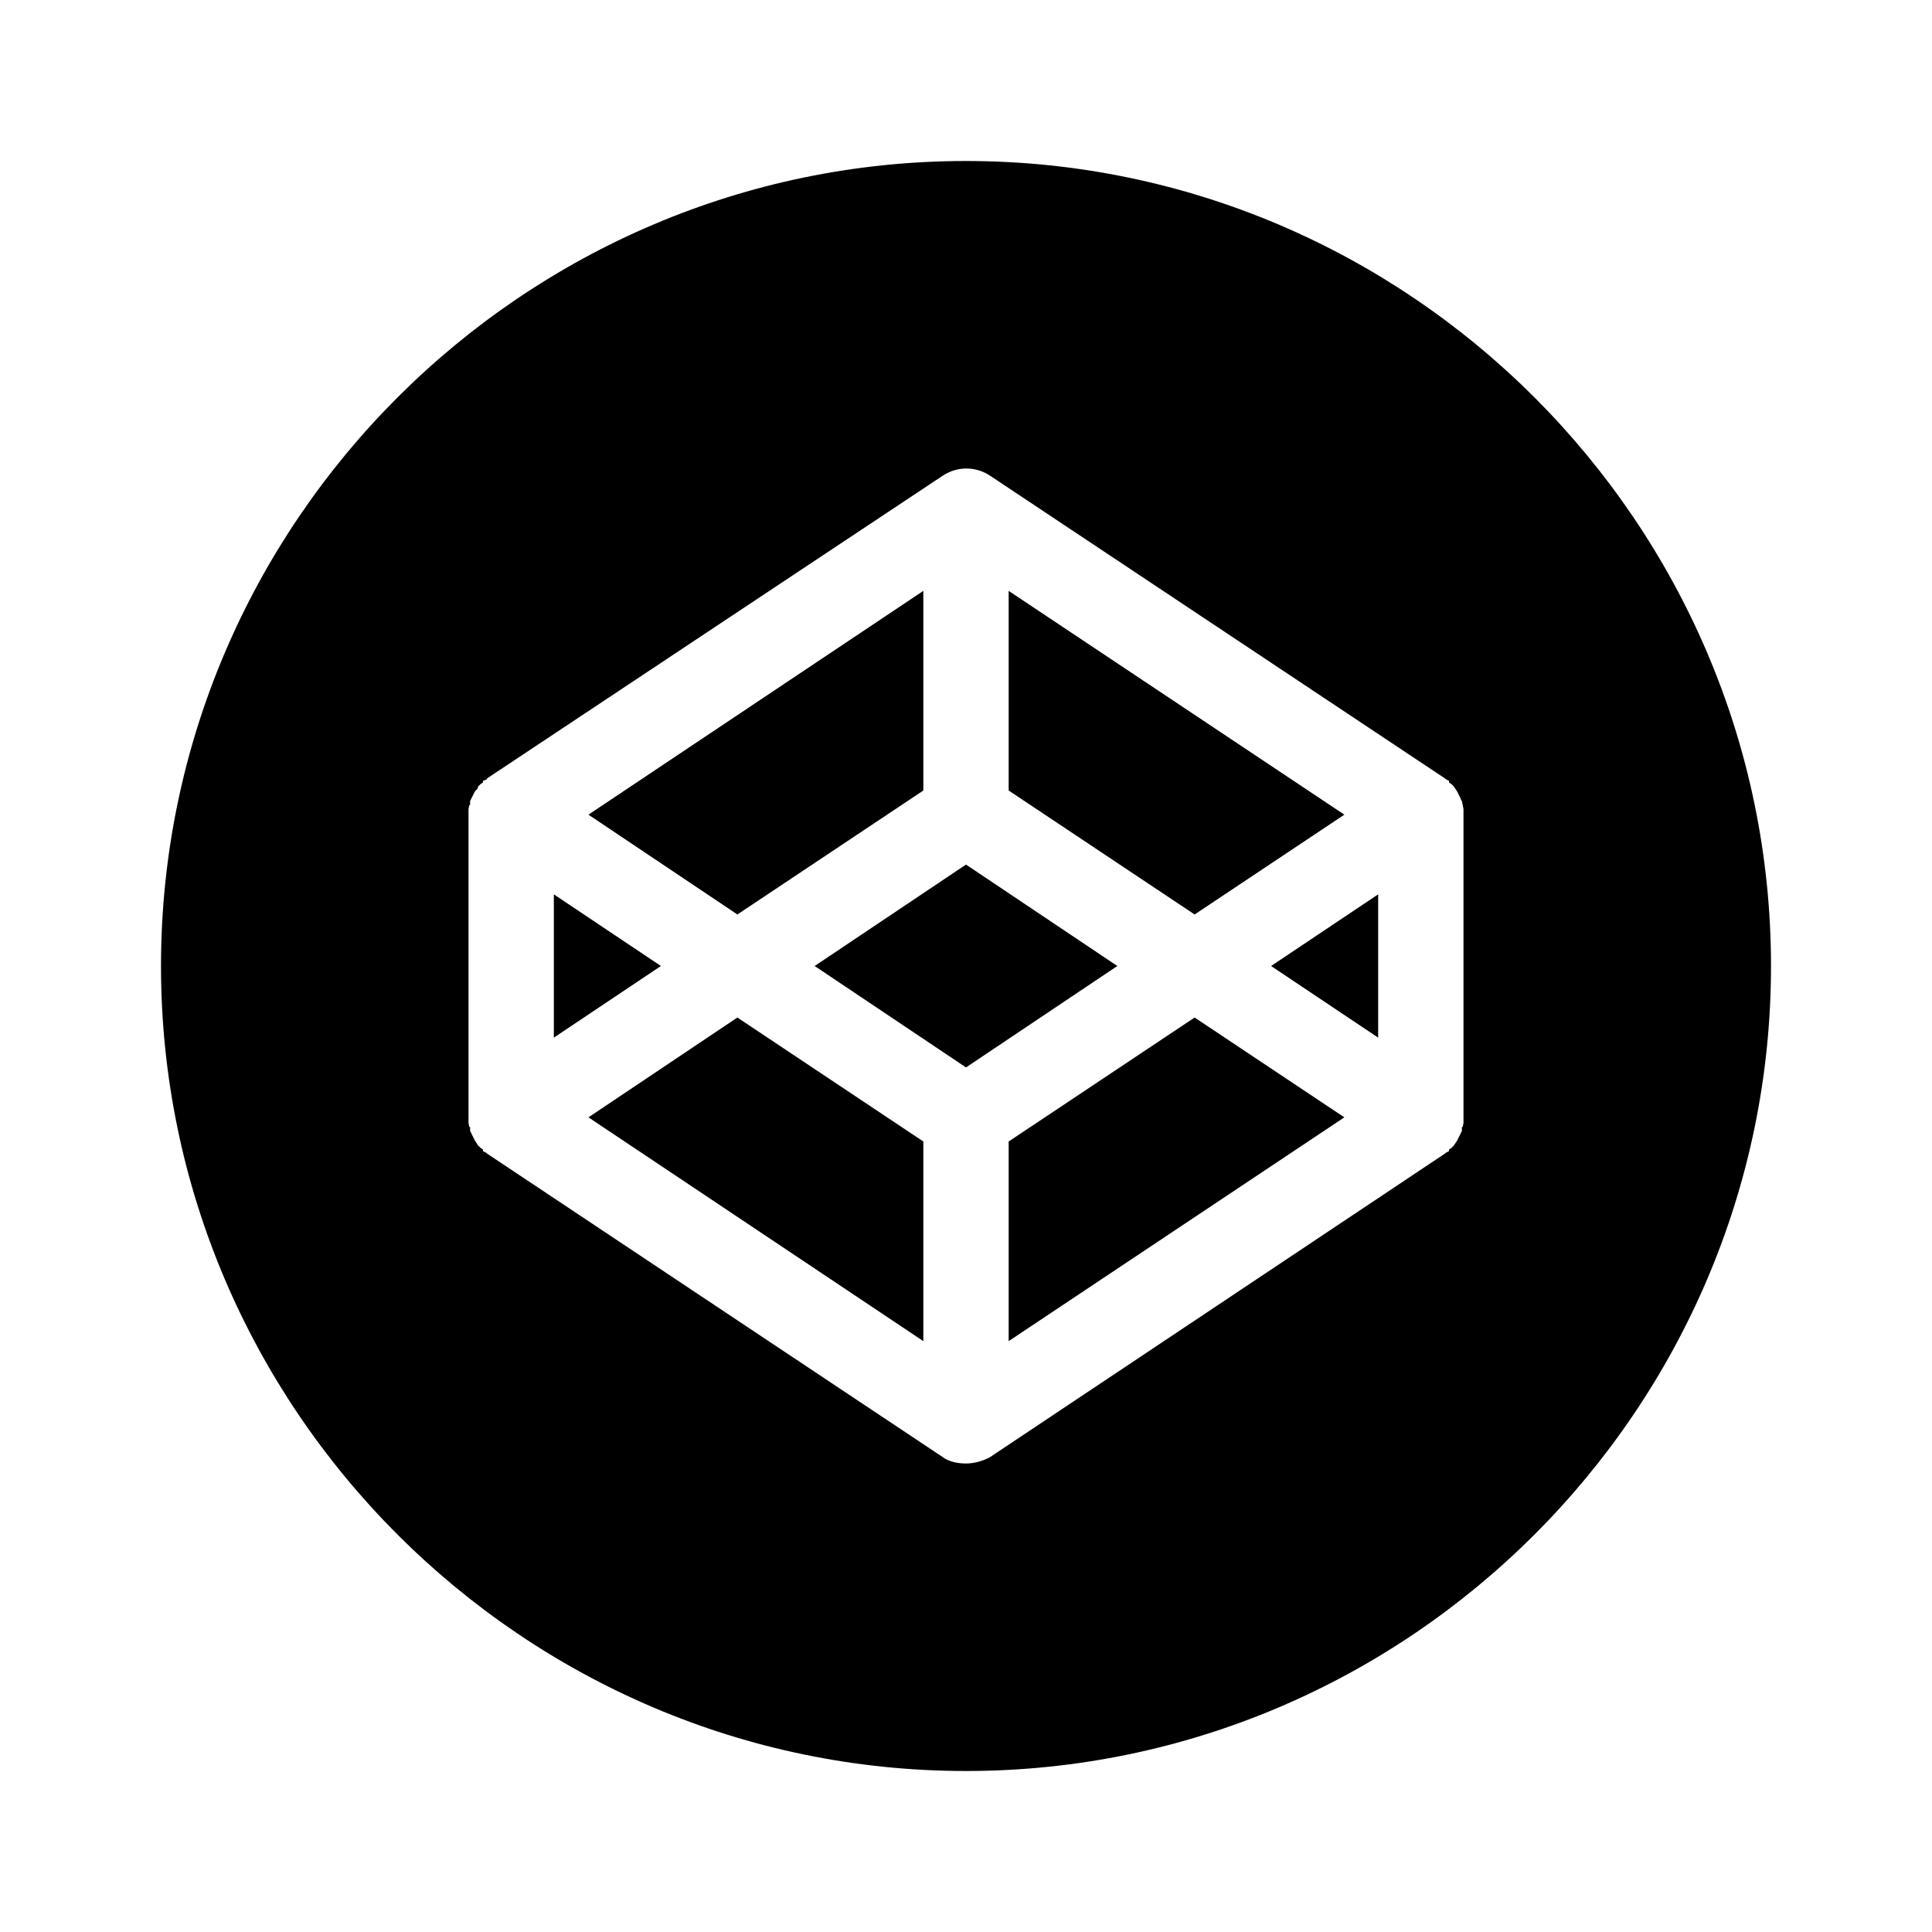
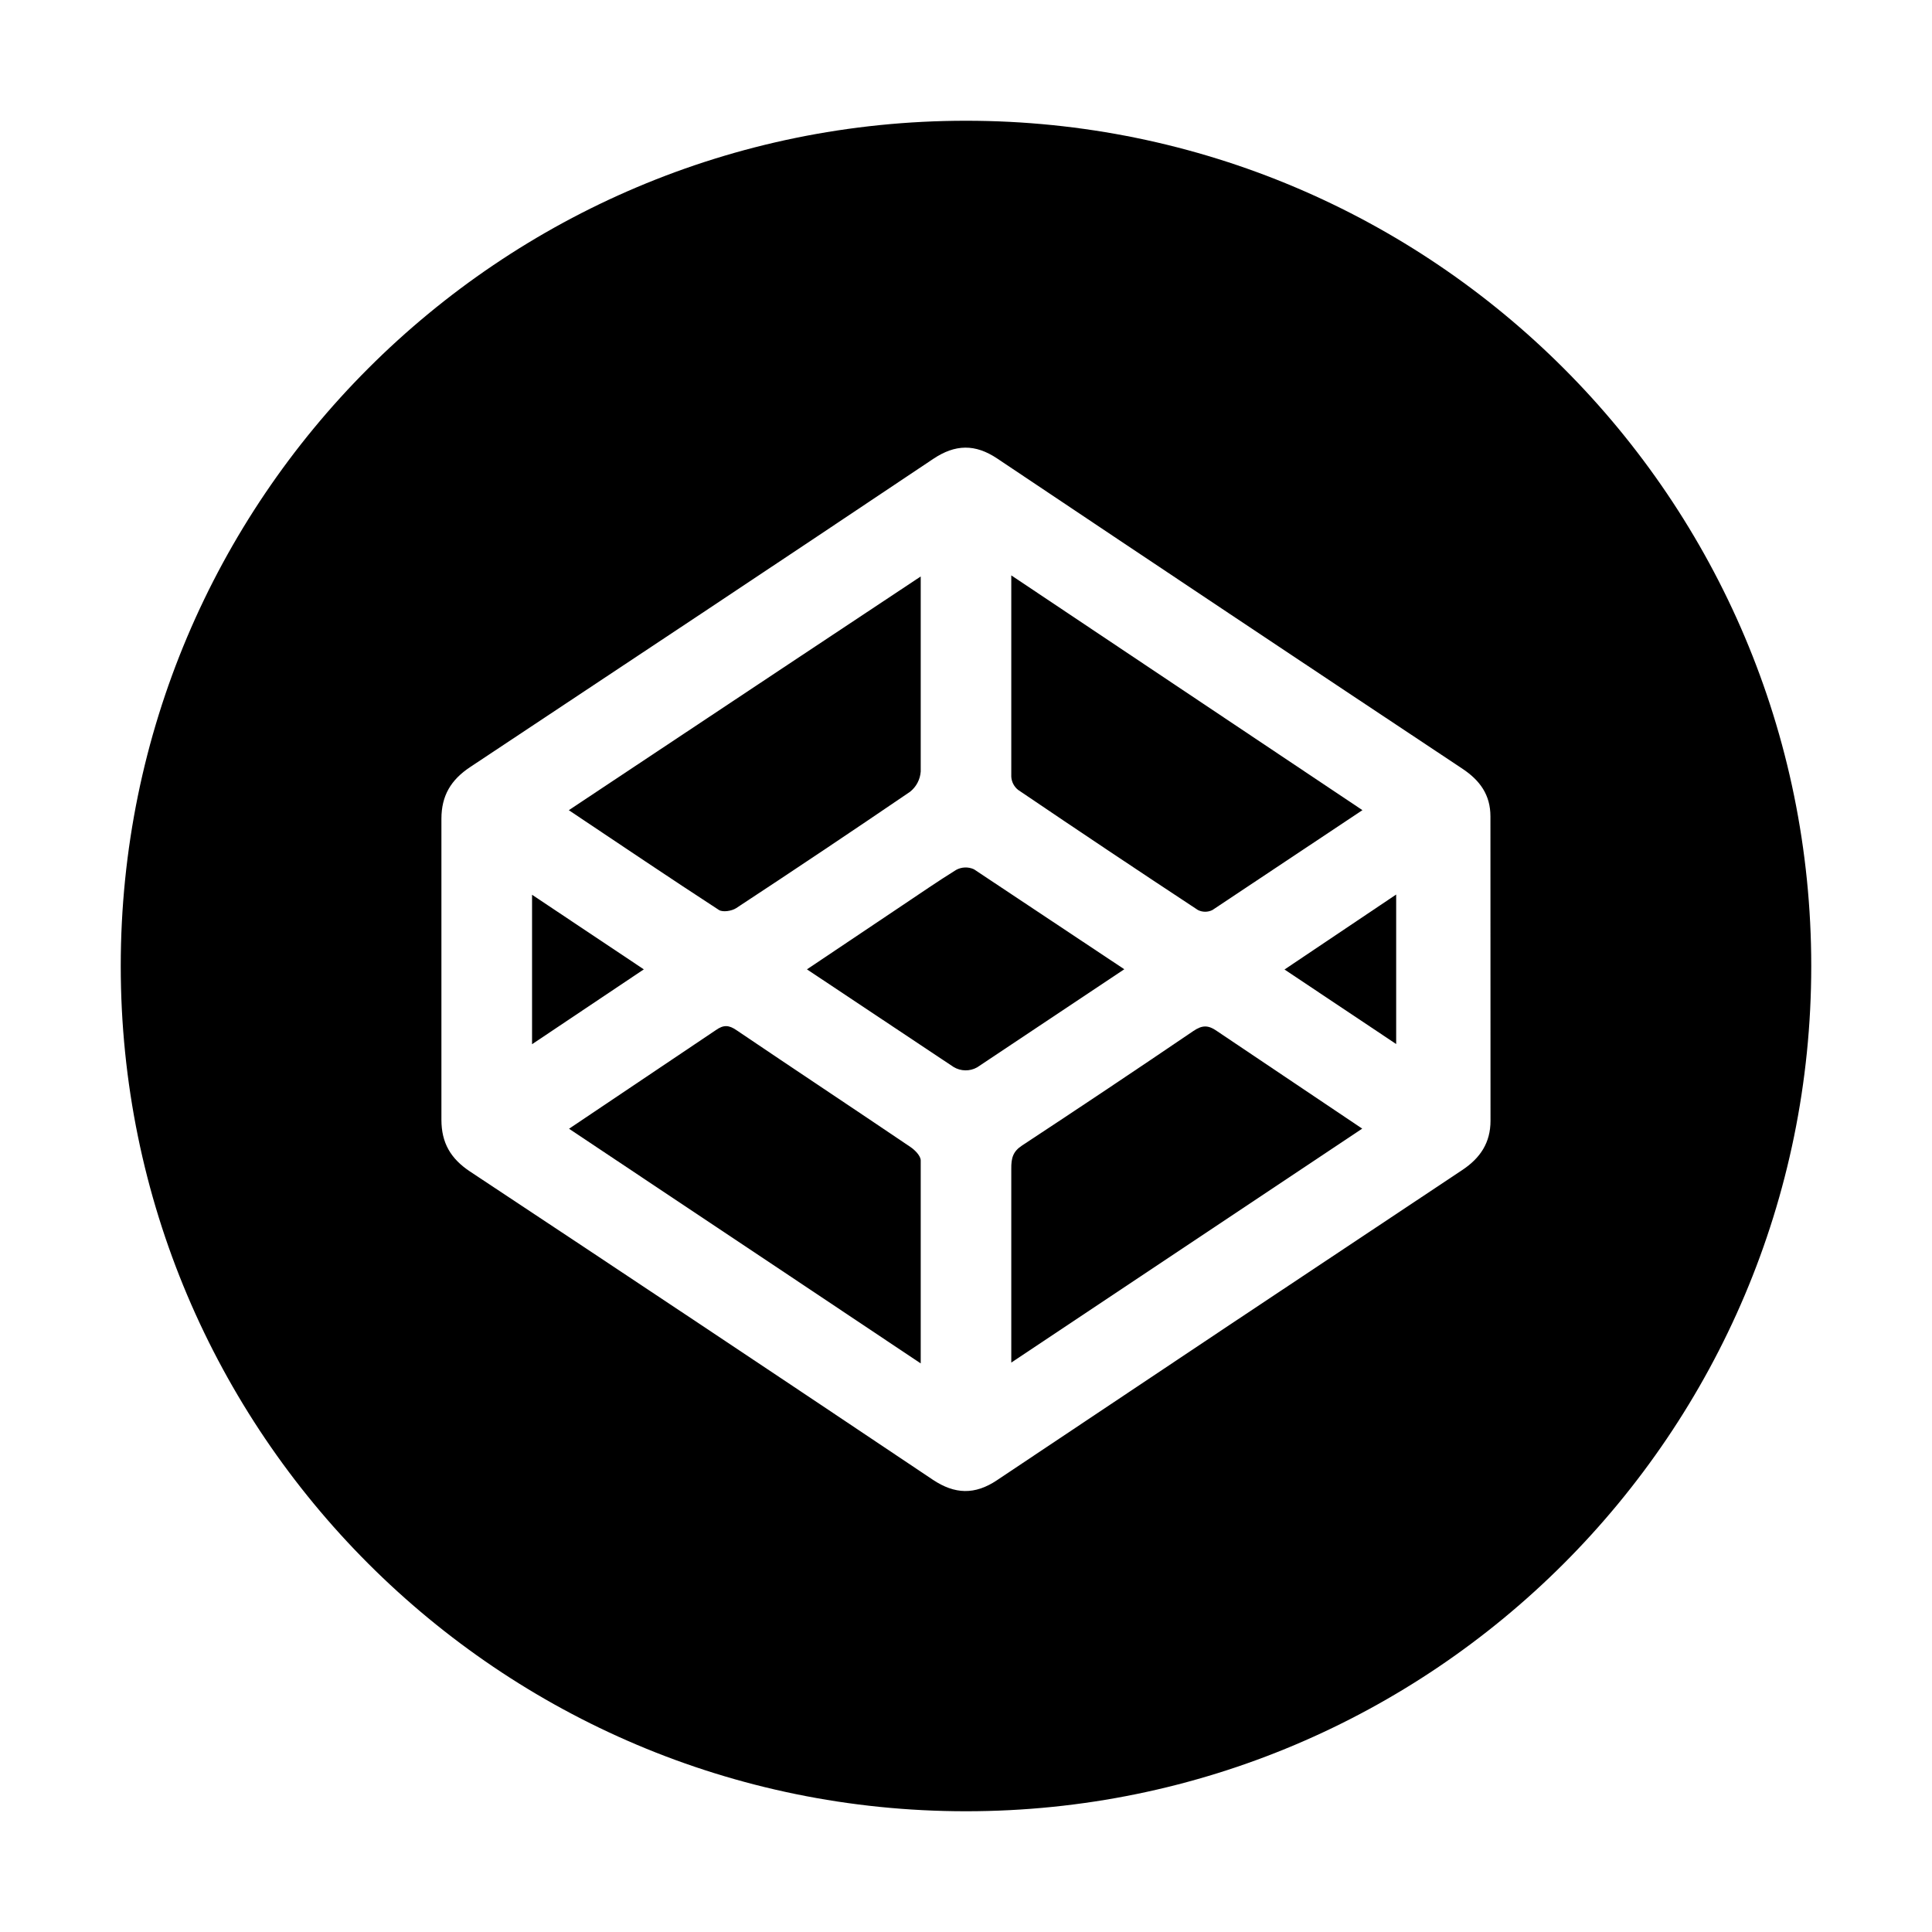
- <svg xmlns="http://www.w3.org/2000/svg" viewBox="0 0 24 24">
-   <path d="M8.21 12L6.88 12.89V11.11L8.21 12M11.47 9.82V7.34L7.31 10.12L9.16 11.36L11.47 9.82M16.7 10.12L12.53 7.34V9.82L14.84 11.36L16.7 10.12M7.31 13.88L11.47 16.66V14.18L9.16 12.64L7.31 13.88M12.53 14.18V16.66L16.7 13.88L14.84 12.64L12.53 14.18M12 10.74L10.12 12L12 13.26L13.88 12L12 10.74M22 12C22 17.5 17.5 22 12 22C6.5 22 2 17.5 2 12C2 6.5 6.5 2 12 2C17.5 2 22 6.5 22 12M18.18 10.12C18.18 10.09 18.18 10.07 18.18 10.05L18.17 10L18.17 10L18.16 9.95C18.15 9.94 18.15 9.93 18.14 9.91L18.13 9.89L18.11 9.85L18.1 9.83L18.08 9.8L18.06 9.77L18.03 9.74L18 9.72L18 9.7L17.96 9.68L17.95 9.67L12.3 5.91C12.12 5.79 11.89 5.79 11.71 5.91L6.05 9.67L6.05 9.68L6 9.7C6 9.71 6 9.72 6 9.72L5.97 9.74L5.94 9.77L5.93 9.8L5.9 9.83L5.89 9.85L5.87 9.89L5.86 9.91L5.84 9.95L5.84 10L5.83 10L5.82 10.05C5.82 10.07 5.82 10.09 5.82 10.12V13.88C5.82 13.91 5.82 13.93 5.82 13.95L5.83 14L5.84 14L5.84 14.05C5.85 14.06 5.85 14.07 5.86 14.09L5.87 14.11L5.89 14.15L5.9 14.17L5.92 14.2L5.94 14.23C5.95 14.24 5.96 14.25 5.97 14.26L6 14.28L6 14.3L6.04 14.32L6.05 14.33L11.71 18.1C11.79 18.16 11.9 18.18 12 18.18C12.1 18.18 12.21 18.15 12.3 18.1L17.95 14.33L17.96 14.32L18 14.3L18 14.28L18.03 14.26L18.06 14.23L18.08 14.2L18.1 14.17L18.11 14.15L18.13 14.11L18.14 14.09L18.16 14.05L18.16 14L18.17 14L18.18 13.95C18.18 13.93 18.18 13.91 18.18 13.88V10.12M17.12 12.89V11.11L15.79 12L17.12 12.89Z" />
+ <svg xmlns="http://www.w3.org/2000/svg" class="ionicon" viewBox="0 0 512 512">
+   <path d="M241.24 303.94c-15.32-10.36-30.74-20.57-46.06-30.93-2-1.38-3.43-1.48-5.5 0l-38.88 26.12C182 319.9 244 361.32 244 361.32v-53.79c0-1.22-1.55-2.78-2.76-3.59zM195.09 240.67q23.19-15.24 46.11-30.86a7.54 7.54 0 002.8-5.34v-51.7s-62 41.12-93.26 61.94c13.7 9.16 26.67 17.91 39.78 26.44 1.02.66 3.4.28 4.57-.48zM269.84 209.35q23.71 16.07 47.63 31.82a4.3 4.3 0 003.83 0l39.76-26.47L268 152.48v53.35a4.79 4.79 0 001.84 3.52zM258.11 230.37a5.27 5.27 0 00-4.74.17c-4.82 3-9.47 6.2-14.17 9.35-8.25 5.53-25.35 17-25.35 17l38.84 25.86a6.18 6.18 0 006.26.11l39-26s-34.07-22.66-39.84-26.49zM141 237.12v39.61l29.62-19.84L141 237.12z" />
+   <path d="M256 32C132.29 32 32 132.29 32 256s100.29 224 224 224 224-100.29 224-224S379.71 32 256 32zm139 265c0 5.78-2.65 9.86-7.51 13.09q-61.71 41-123.29 82.19c-5.85 3.92-11.17 3.75-17-.14q-61.17-41-122.63-81.67c-5.11-3.39-7.59-7.56-7.59-13.73V217c0-6.14 2.52-10.34 7.62-13.72 40.91-27.13 81.94-54.36 122.73-81.68 5.82-3.89 11.09-4 16.94-.09q61.54 41.21 123.26 82.19c4.68 3.11 7.45 6.95 7.45 12.66z" />
+   <path d="M316.25 273.23q-22.59 15.34-45.39 30.34c-2.41 1.58-2.89 3.31-2.86 6.19v51.34l93-62-38.53-25.88c-2.3-1.61-3.89-1.57-6.22.01zM370 276.68v-39.62l-29.59 19.87L370 276.68z" />
</svg>
